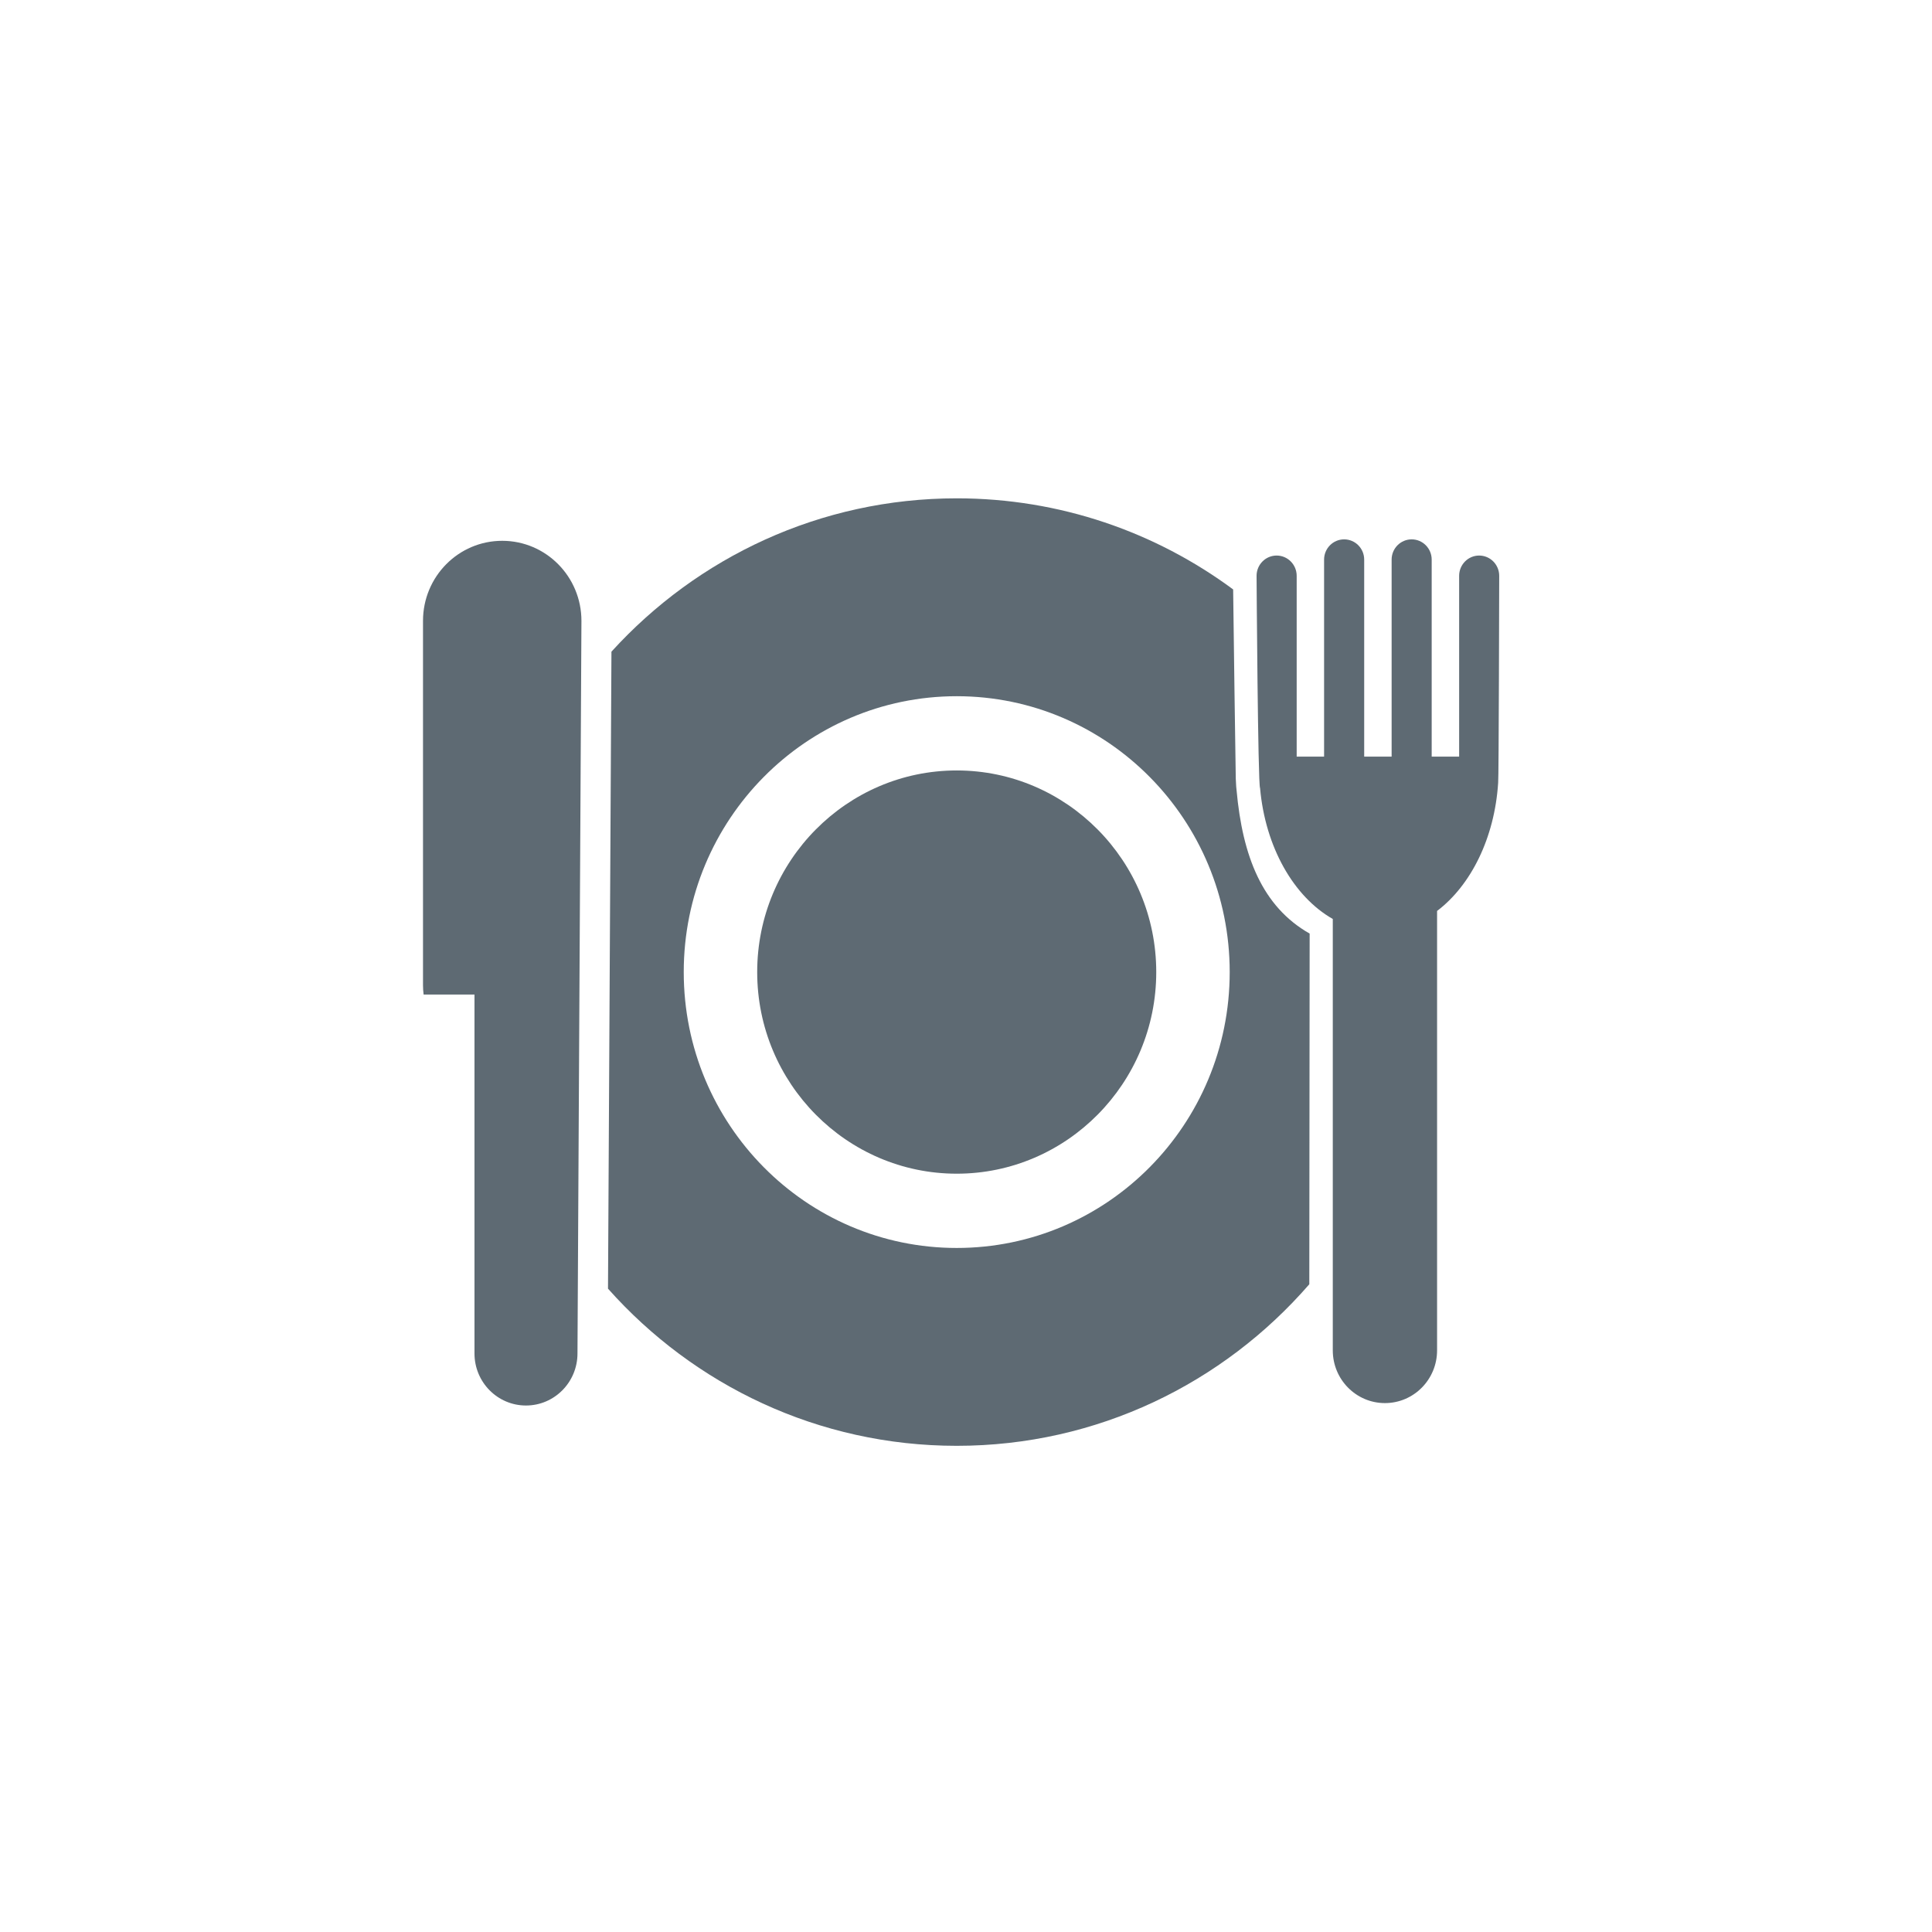
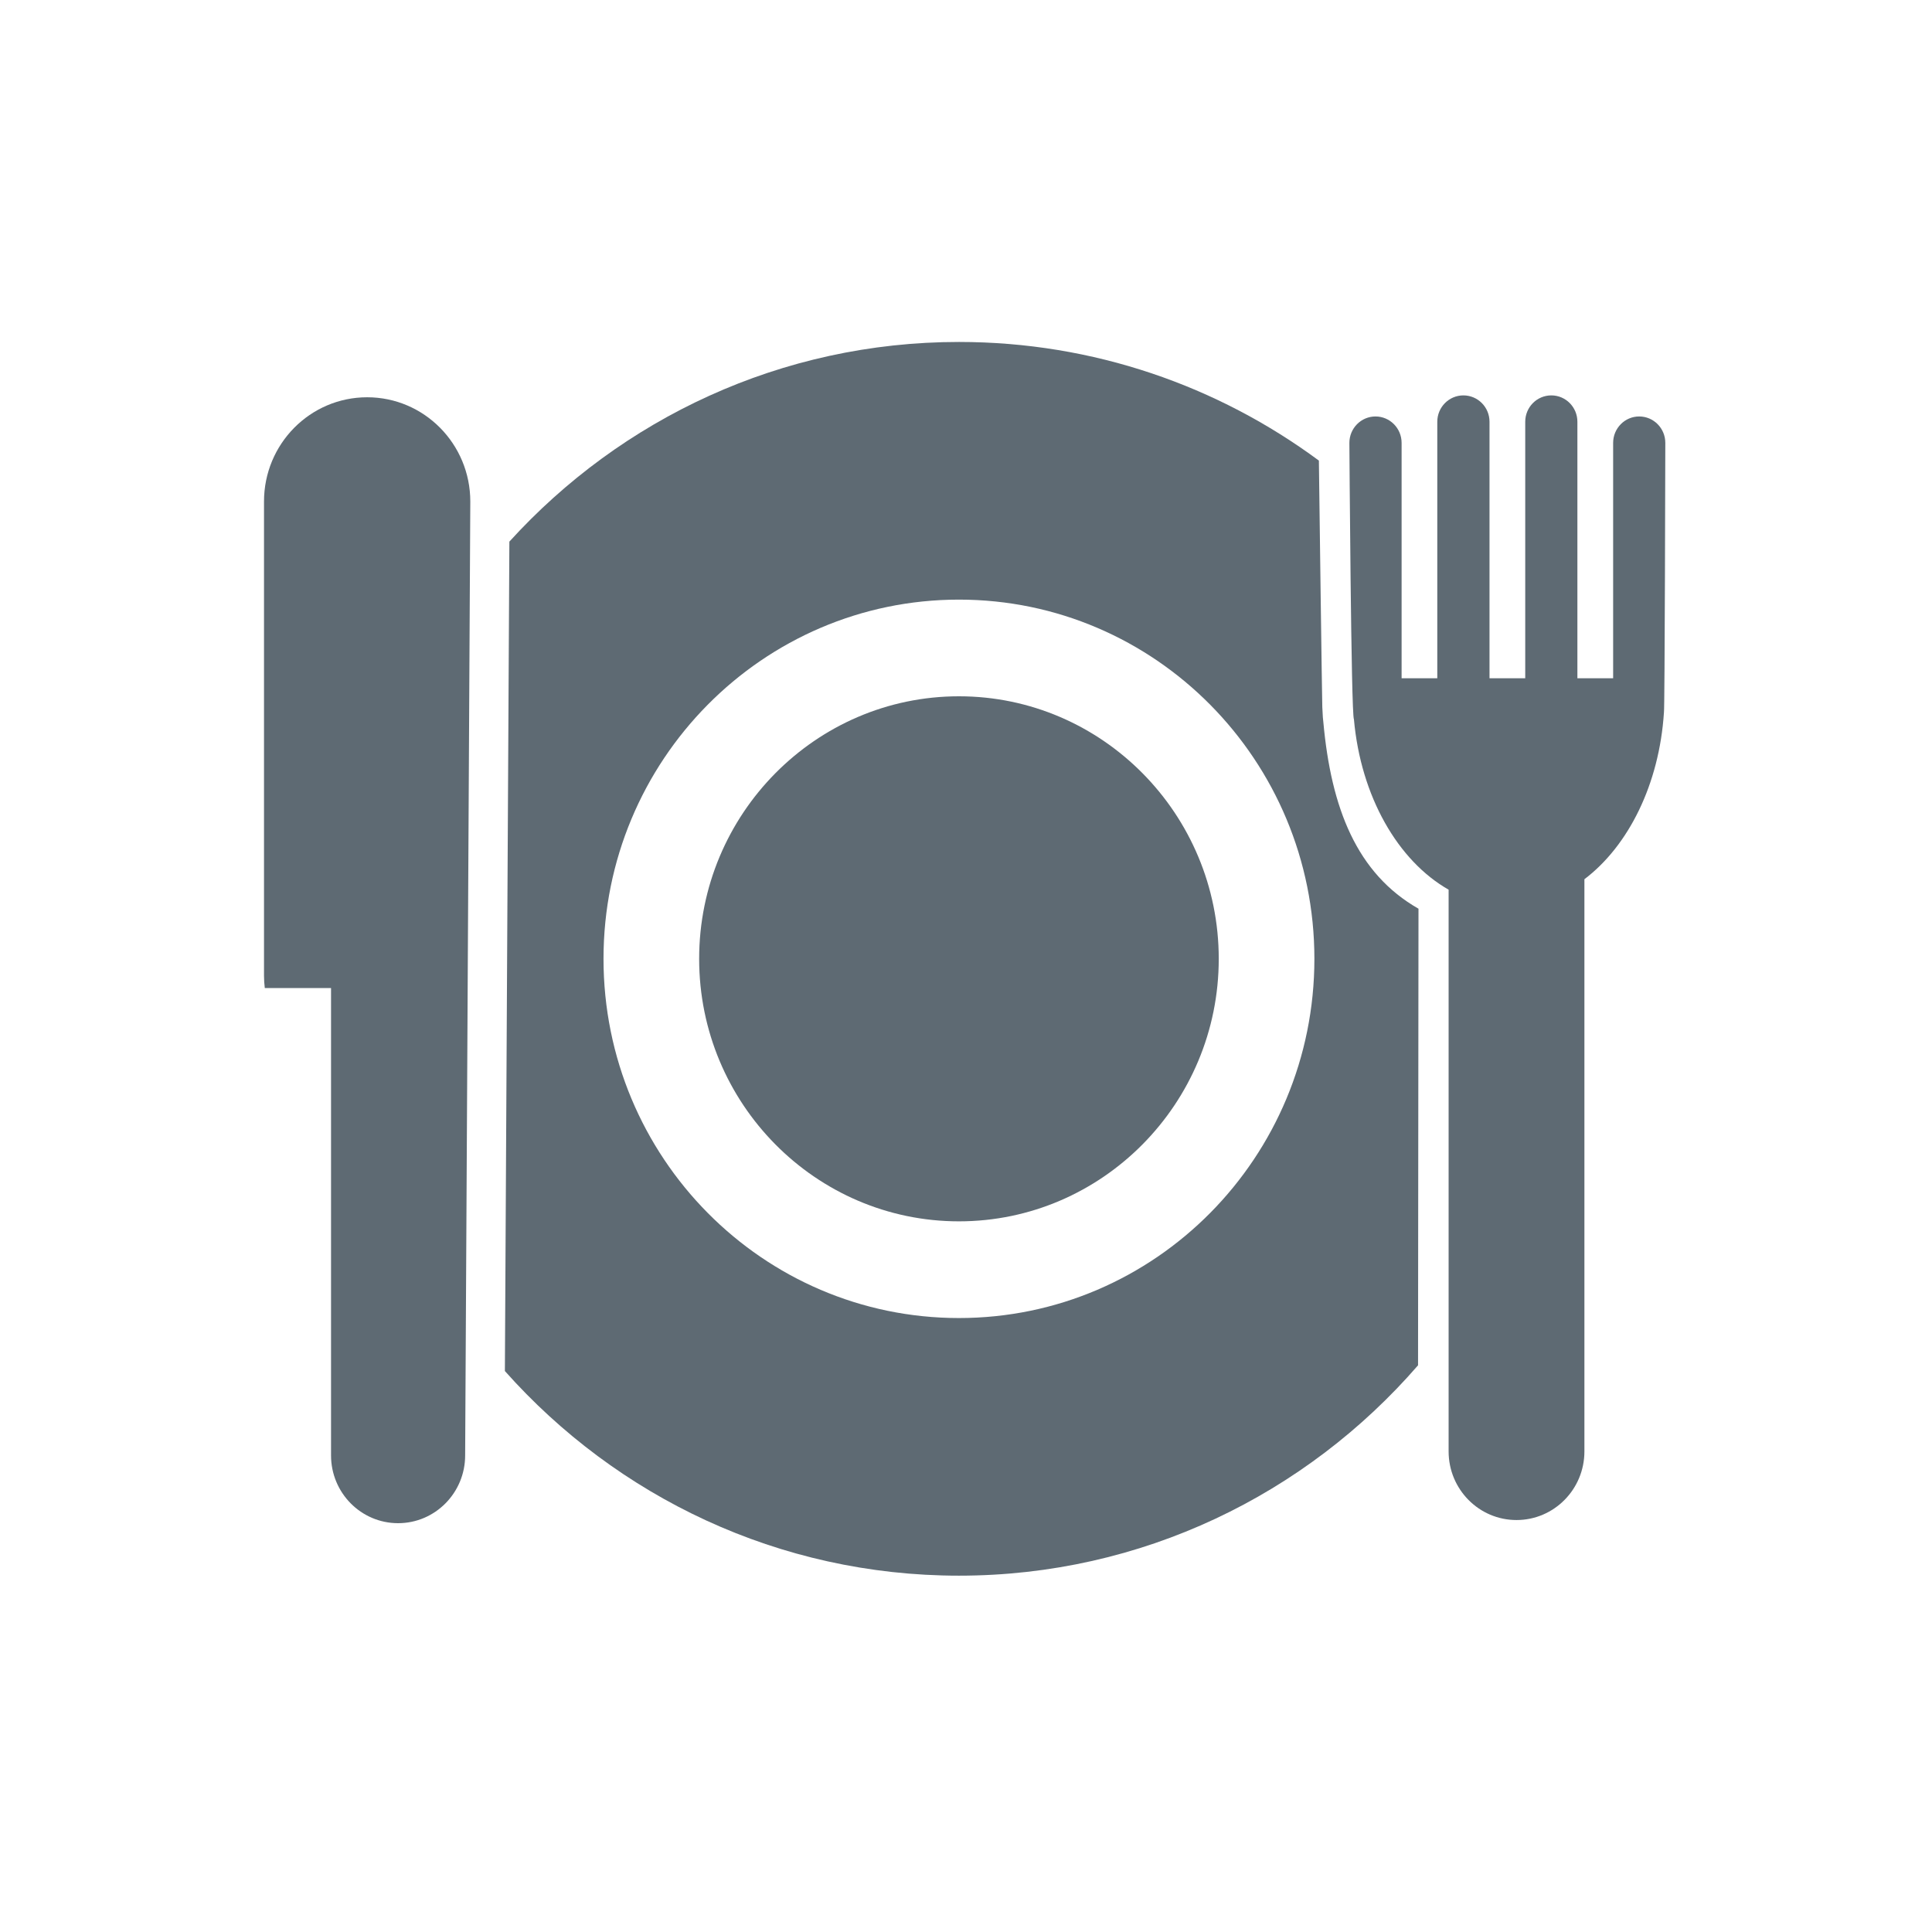
- <svg xmlns="http://www.w3.org/2000/svg" width="250px" height="250px" viewBox="0 0 250 250" version="1.1">
-   <description>Created with Sketch (http://www.bohemiancoding.com/sketch)</description>
+ <svg xmlns="http://www.w3.org/2000/svg" width="192px" height="192px" viewBox="0 0 192 192" version="1.1">
+   <description>Created with Sketch.</description>
  <defs />
  <g id="Page-1" stroke="none" stroke-width="1" fill="none" fill-rule="evenodd">
-     <g id="Imported-Layers" transform="translate(24.64486, 60.8244)" fill="#5E6A73">
-       <path d="M99.155,38.872 C84.92,38.872 73.336,50.576 73.336,64.963 C73.336,79.347 84.92,91.051 99.155,91.051 C113.389,91.051 124.973,79.347 124.973,64.963 C124.973,50.576 113.389,38.872 99.155,38.872" id="Fill-1" />
-       <path d="M134.924,15.448 C124.896,8.035 112.531,3.659 99.155,3.659 C81.474,3.659 65.562,11.304 54.476,23.501 L54.476,23.501 L54.03,105.928 C65.134,118.413 81.236,126.264 99.155,126.264 C117.344,126.264 133.662,118.173 144.779,105.358 L144.823,59.981 C138.685,56.488 136.139,49.978 135.366,41.425 C135.347,41.286 135.333,41.14 135.32,40.97 C135.3,40.71 135.282,40.371 135.264,39.945 C135.236,39.243 134.973,19.44 134.924,15.448 Z M99.155,100.661 C79.649,100.661 63.831,84.68 63.831,64.963 C63.831,45.246 79.649,29.265 99.155,29.265 C118.666,29.265 134.478,45.246 134.478,64.963 C134.478,84.68 118.666,100.661 99.155,100.661 L99.155,100.661 Z" id="Fill-2" />
-       <path d="M36.753,67.867 L36.753,114.313 C36.753,118.031 39.735,121.048 43.417,121.048 C47.096,121.048 50.081,118.031 50.081,114.313 L50.593,19.516 C50.593,13.791 46.002,9.156 40.343,9.156 C34.68,9.156 30.092,13.791 30.092,19.516 L30.092,66.654 C30.092,67.064 30.121,67.466 30.17,67.867 L36.753,67.867" id="Fill-3" />
-       <path d="M147.817,58.091 L147.817,113.916 C147.817,117.68 150.836,120.735 154.564,120.735 C158.292,120.735 161.312,117.68 161.312,113.916 L161.312,57.052 C165.687,53.738 168.753,47.62 169.216,40.477 C169.3,40.227 169.352,13.688 169.352,13.688 C169.352,12.239 168.191,11.063 166.755,11.063 C165.327,11.063 164.167,12.239 164.167,13.688 L164.167,37.079 L160.615,37.079 L160.615,11.59 C160.615,10.141 159.455,8.969 158.024,8.969 C156.591,8.969 155.431,10.141 155.431,11.59 L155.431,37.079 L151.881,37.079 L151.881,11.59 C151.881,10.141 150.721,8.969 149.285,8.969 C147.854,8.969 146.691,10.141 146.691,11.59 L146.691,37.079 L143.145,37.079 L143.145,13.688 C143.145,12.239 141.982,11.063 140.551,11.063 C139.118,11.063 137.955,12.239 137.955,13.688 C137.955,13.688 138.125,40.736 138.407,41.158 C139.089,48.821 142.771,55.219 147.817,58.091" id="Fill-4" />
+     <g id="customer-type4" transform="translate(26.5, 34.5)" fill="#5E6A73">
+       <g id="Page-1">
+         <g id="Imported-Layers" transform="translate(-0.35514, -0.175605)">
+           <path d="M69.155,34.872 C54.92,34.872 43.336,46.576 43.336,60.963 C43.336,75.347 54.92,87.051 69.155,87.051 C83.389,87.051 94.973,75.347 94.973,60.963 C94.973,46.576 83.389,34.872 69.155,34.872" id="Fill-1" />
+           <path d="M104.924,11.448 C94.896,4.035 82.531,-0.341 69.155,-0.341 C51.474,-0.341 35.562,7.304 24.476,19.501 L24.476,19.501 L24.03,101.928 C35.134,114.413 51.236,122.264 69.155,122.264 C87.344,122.264 103.662,114.173 114.779,101.358 L114.823,55.981 C108.685,52.488 106.139,45.978 105.366,37.425 C105.347,37.286 105.333,37.14 105.32,36.97 C105.3,36.71 105.282,36.371 105.264,35.945 C105.236,35.243 104.973,15.44 104.924,11.448 L104.924,11.448 Z M69.155,96.661 C49.649,96.661 33.831,80.68 33.831,60.963 C33.831,41.246 49.649,25.265 69.155,25.265 C88.666,25.265 104.478,41.246 104.478,60.963 C104.478,80.68 88.666,96.661 69.155,96.661 L69.155,96.661 L69.155,96.661 Z" id="Fill-2" />
+           <path d="M6.753,63.867 L6.753,110.313 C6.753,114.031 9.735,117.048 13.417,117.048 C17.096,117.048 20.081,114.031 20.081,110.313 L20.593,15.516 C20.593,9.791 16.002,5.156 10.343,5.156 C4.68,5.156 0.092,9.791 0.092,15.516 L0.092,62.654 C0.092,63.064 0.121,63.466 0.17,63.867 L6.753,63.867" id="Fill-3" />
+           <path d="M117.817,54.091 L117.817,109.916 C117.817,113.68 120.836,116.735 124.564,116.735 C128.292,116.735 131.312,113.68 131.312,109.916 L131.312,53.052 C135.687,49.738 138.753,43.62 139.216,36.477 C139.3,36.227 139.352,9.688 139.352,9.688 C139.352,8.239 138.191,7.063 136.755,7.063 C135.327,7.063 134.167,8.239 134.167,9.688 L134.167,33.079 L130.615,33.079 L130.615,7.59 C130.615,6.141 129.455,4.969 128.024,4.969 C126.591,4.969 125.431,6.141 125.431,7.59 L125.431,33.079 L121.881,33.079 L121.881,7.59 C121.881,6.141 120.721,4.969 119.285,4.969 C117.854,4.969 116.691,6.141 116.691,7.59 L116.691,33.079 L113.145,33.079 L113.145,9.688 C113.145,8.239 111.982,7.063 110.551,7.063 C109.118,7.063 107.955,8.239 107.955,9.688 C107.955,9.688 108.125,36.736 108.407,37.158 C109.089,44.821 112.771,51.219 117.817,54.091" id="Fill-4" />
+         </g>
+       </g>
    </g>
  </g>
</svg>
